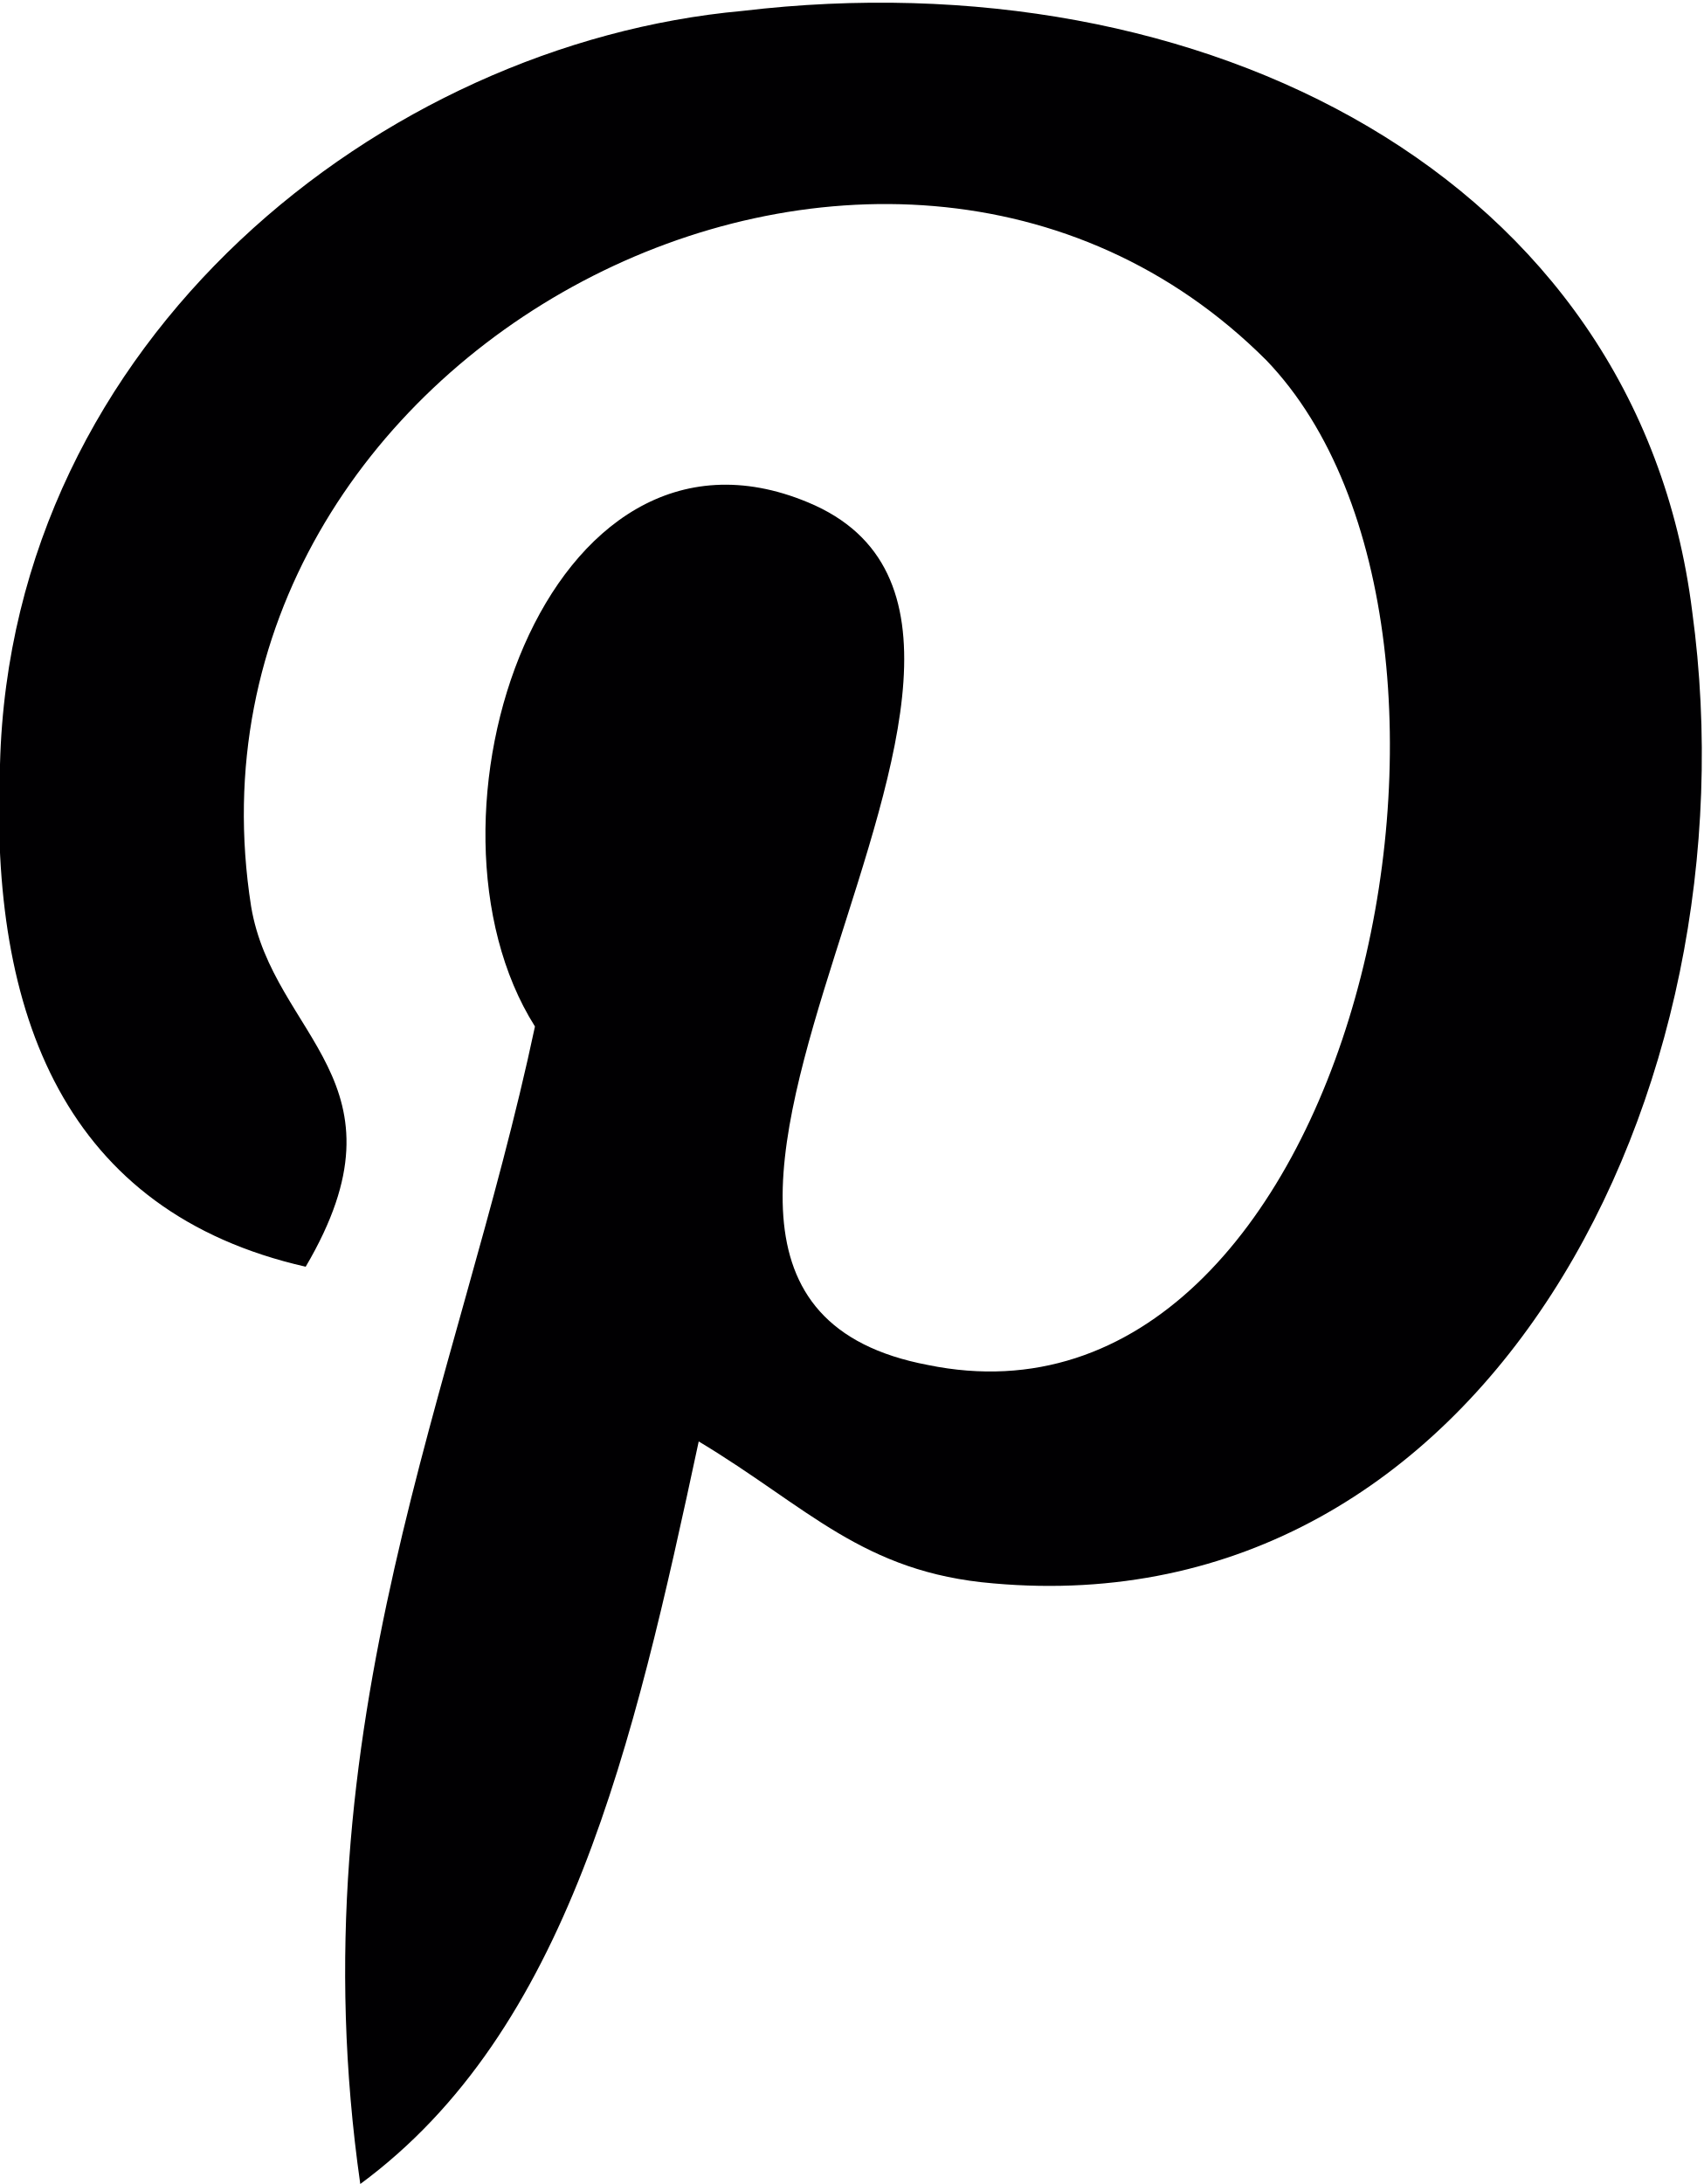
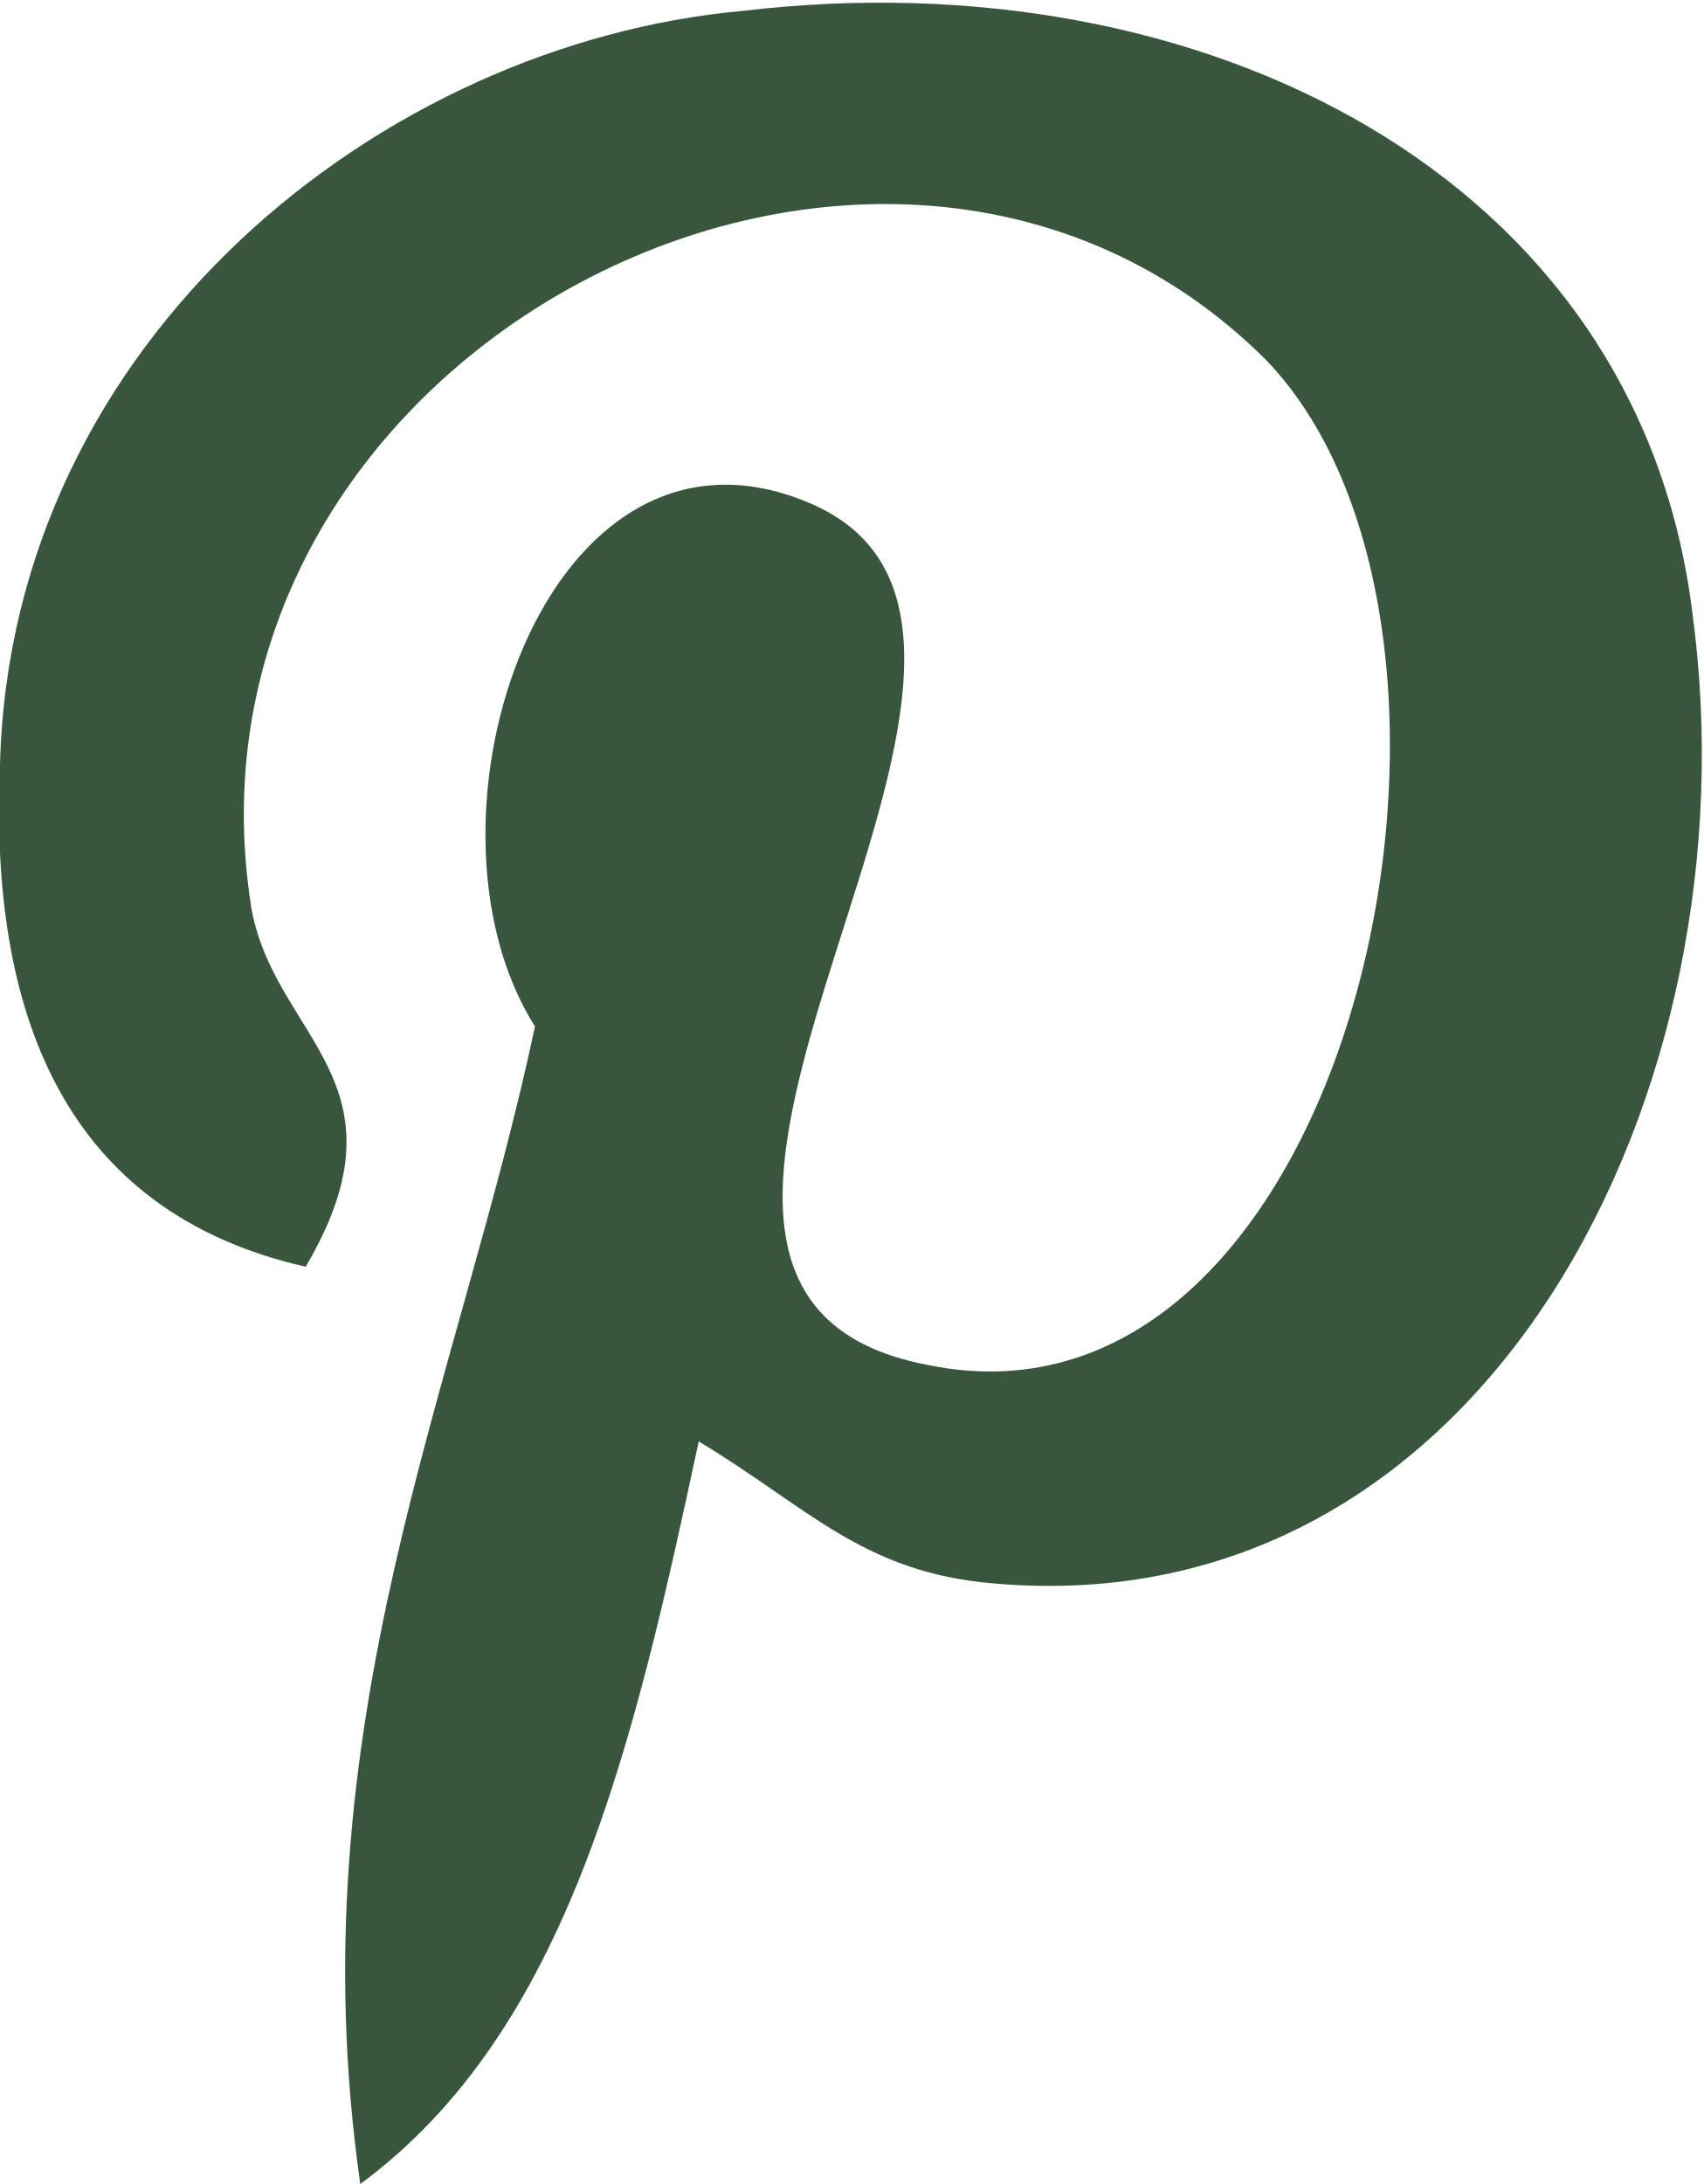
<svg xmlns="http://www.w3.org/2000/svg" version="1.1" id="Capa_1" x="0px" y="0px" width="15.6px" height="20px" viewBox="0 0 15.6 20" style="enable-background:new 0 0 15.6 20;" xml:space="preserve">
  <style type="text/css">
- 	.st0{fill:#010002;}
+ 	.st0{fill:#38563c;}
</style>
  <g>
    <g>
      <g>
        <path class="st0" d="M15.5,5.6c-0.5-4-4.5-6-8.7-5.5C3.5,0.4,0.1,3.1,0,7c-0.1,2.3,0.6,4.1,2.8,4.6c1-1.7-0.3-2.1-0.5-3.3     c-0.8-5.1,5.8-8.5,9.3-5c2.4,2.5,0.8,10-3.1,9.2c-3.7-0.7,1.8-6.7-1.1-7.9C5,3.6,3.7,7.5,4.9,9.4C4.2,12.7,2.7,15.8,3.3,20     c1.9-1.4,2.5-4,3.1-6.8c1,0.6,1.5,1.2,2.7,1.3C13.6,14.9,16.1,10,15.5,5.6z" />
      </g>
    </g>
  </g>
</svg>
